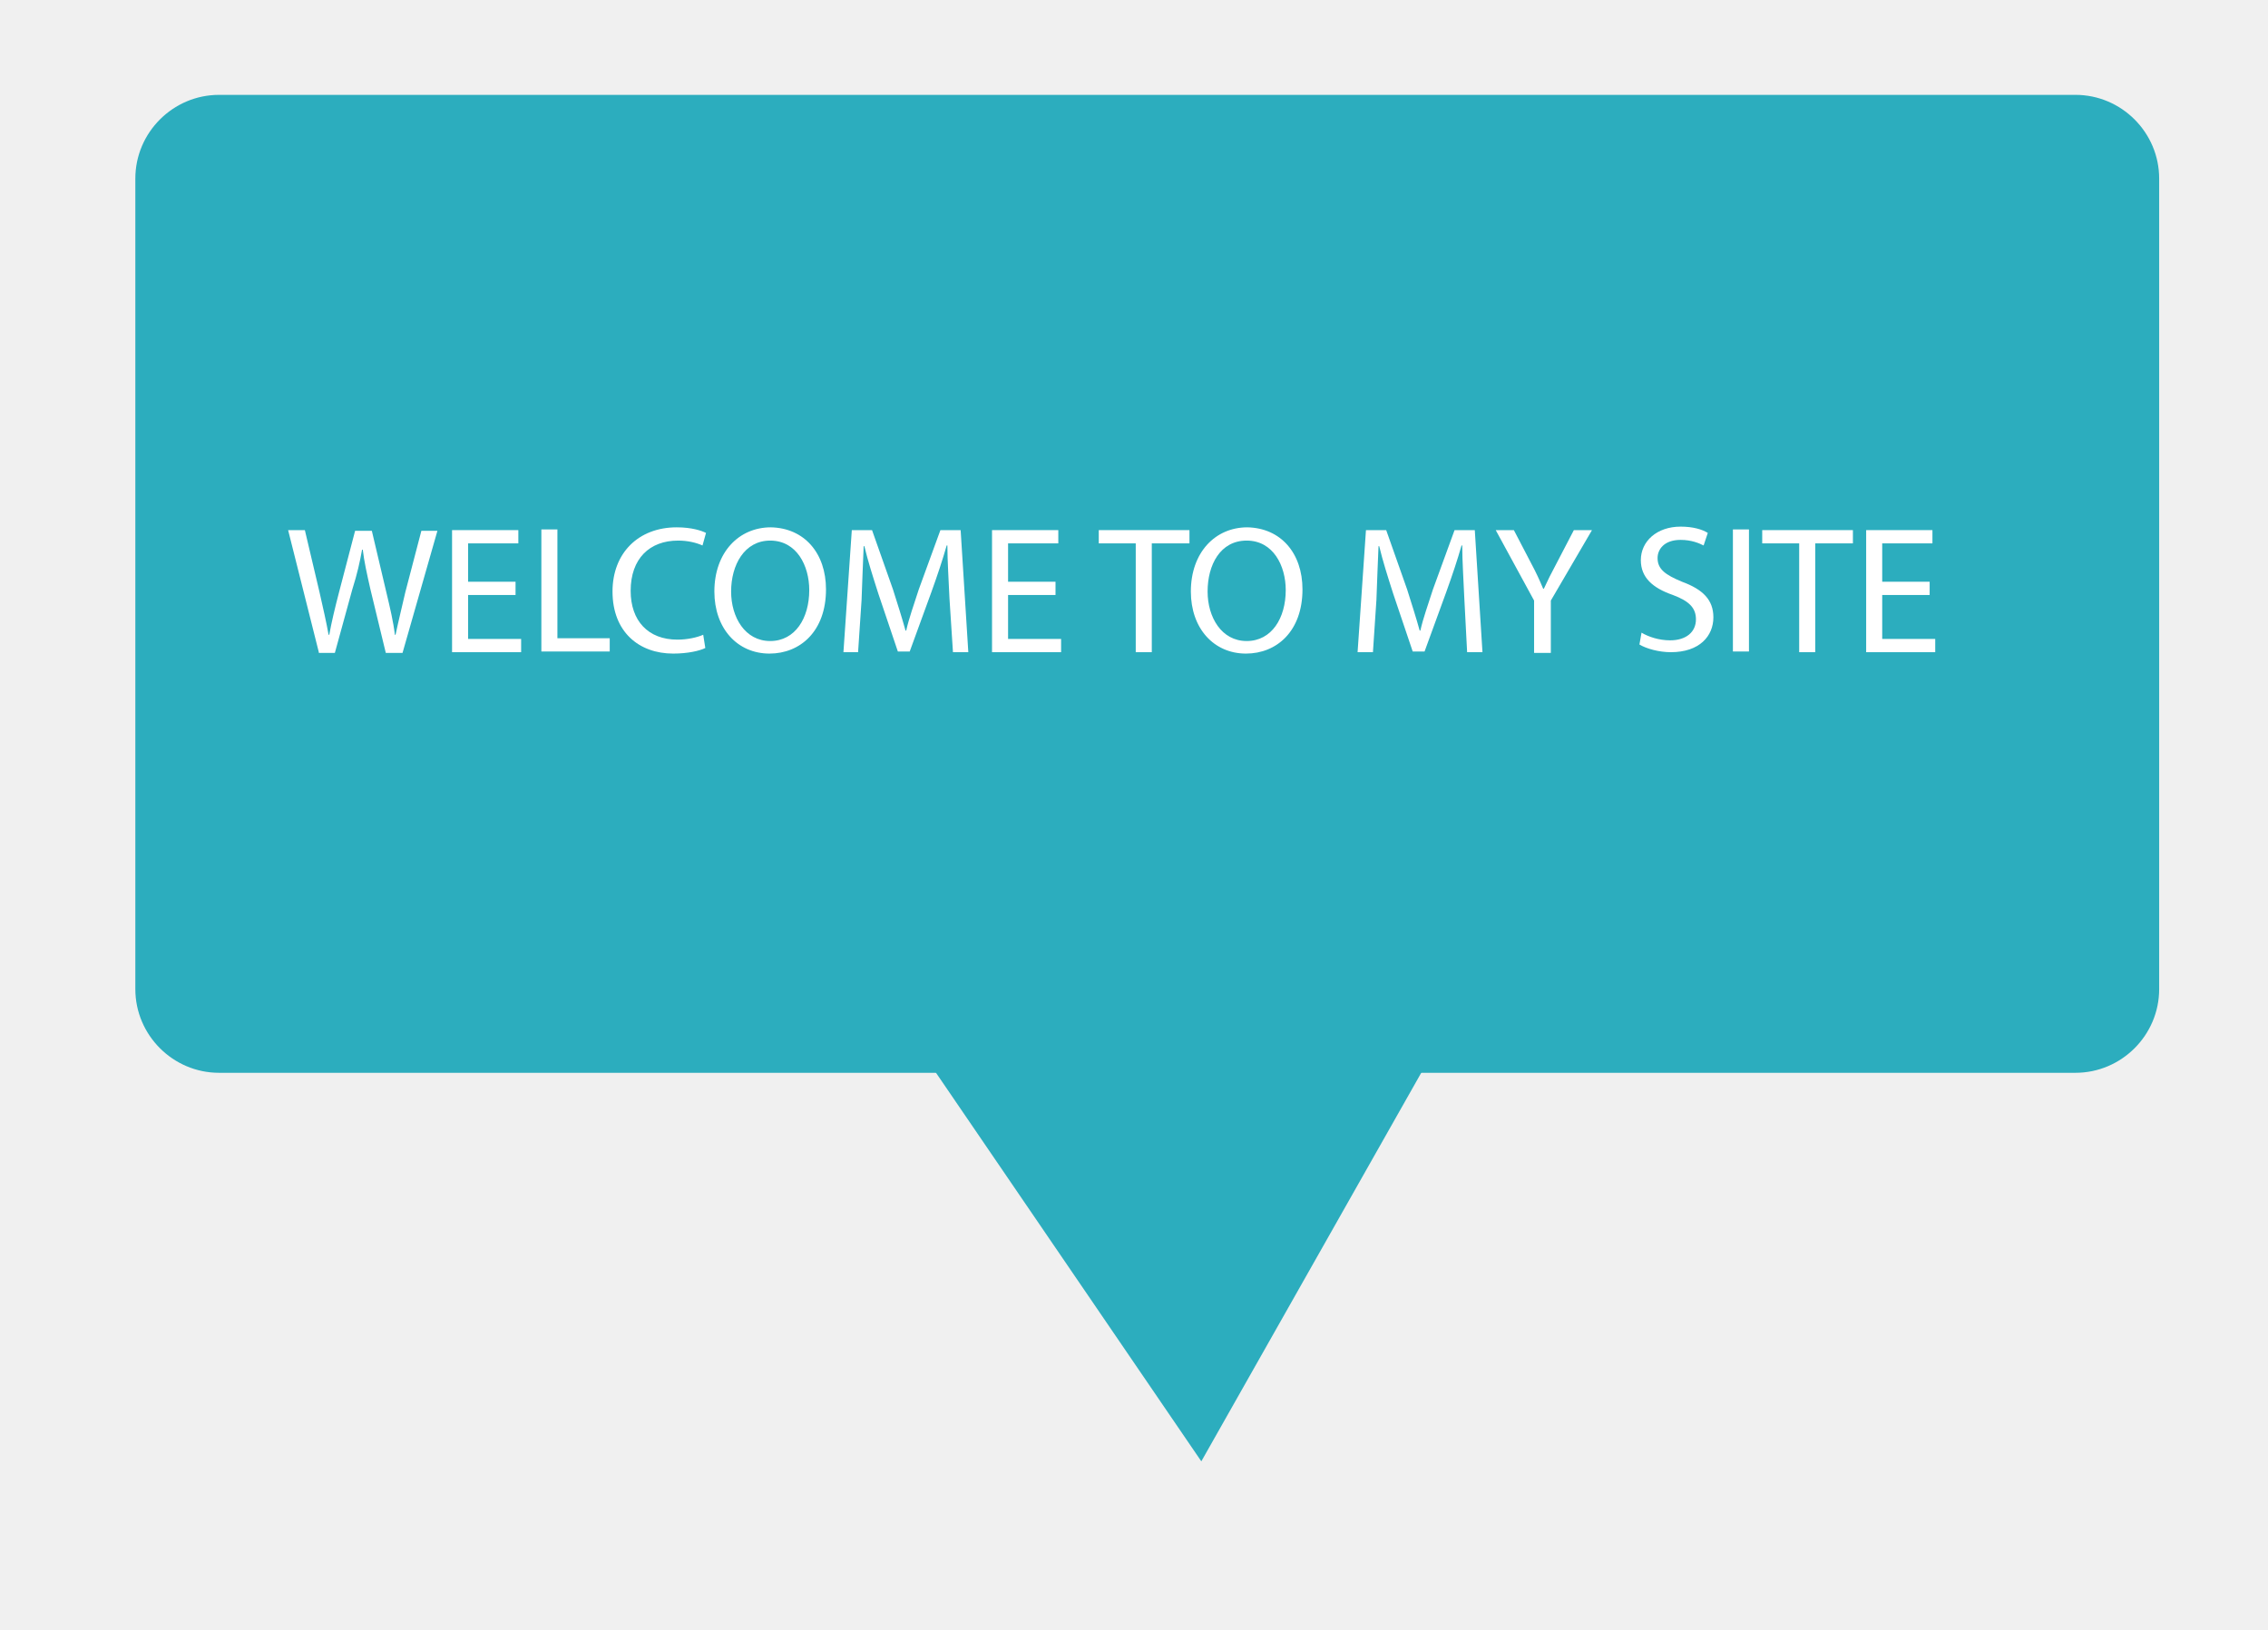
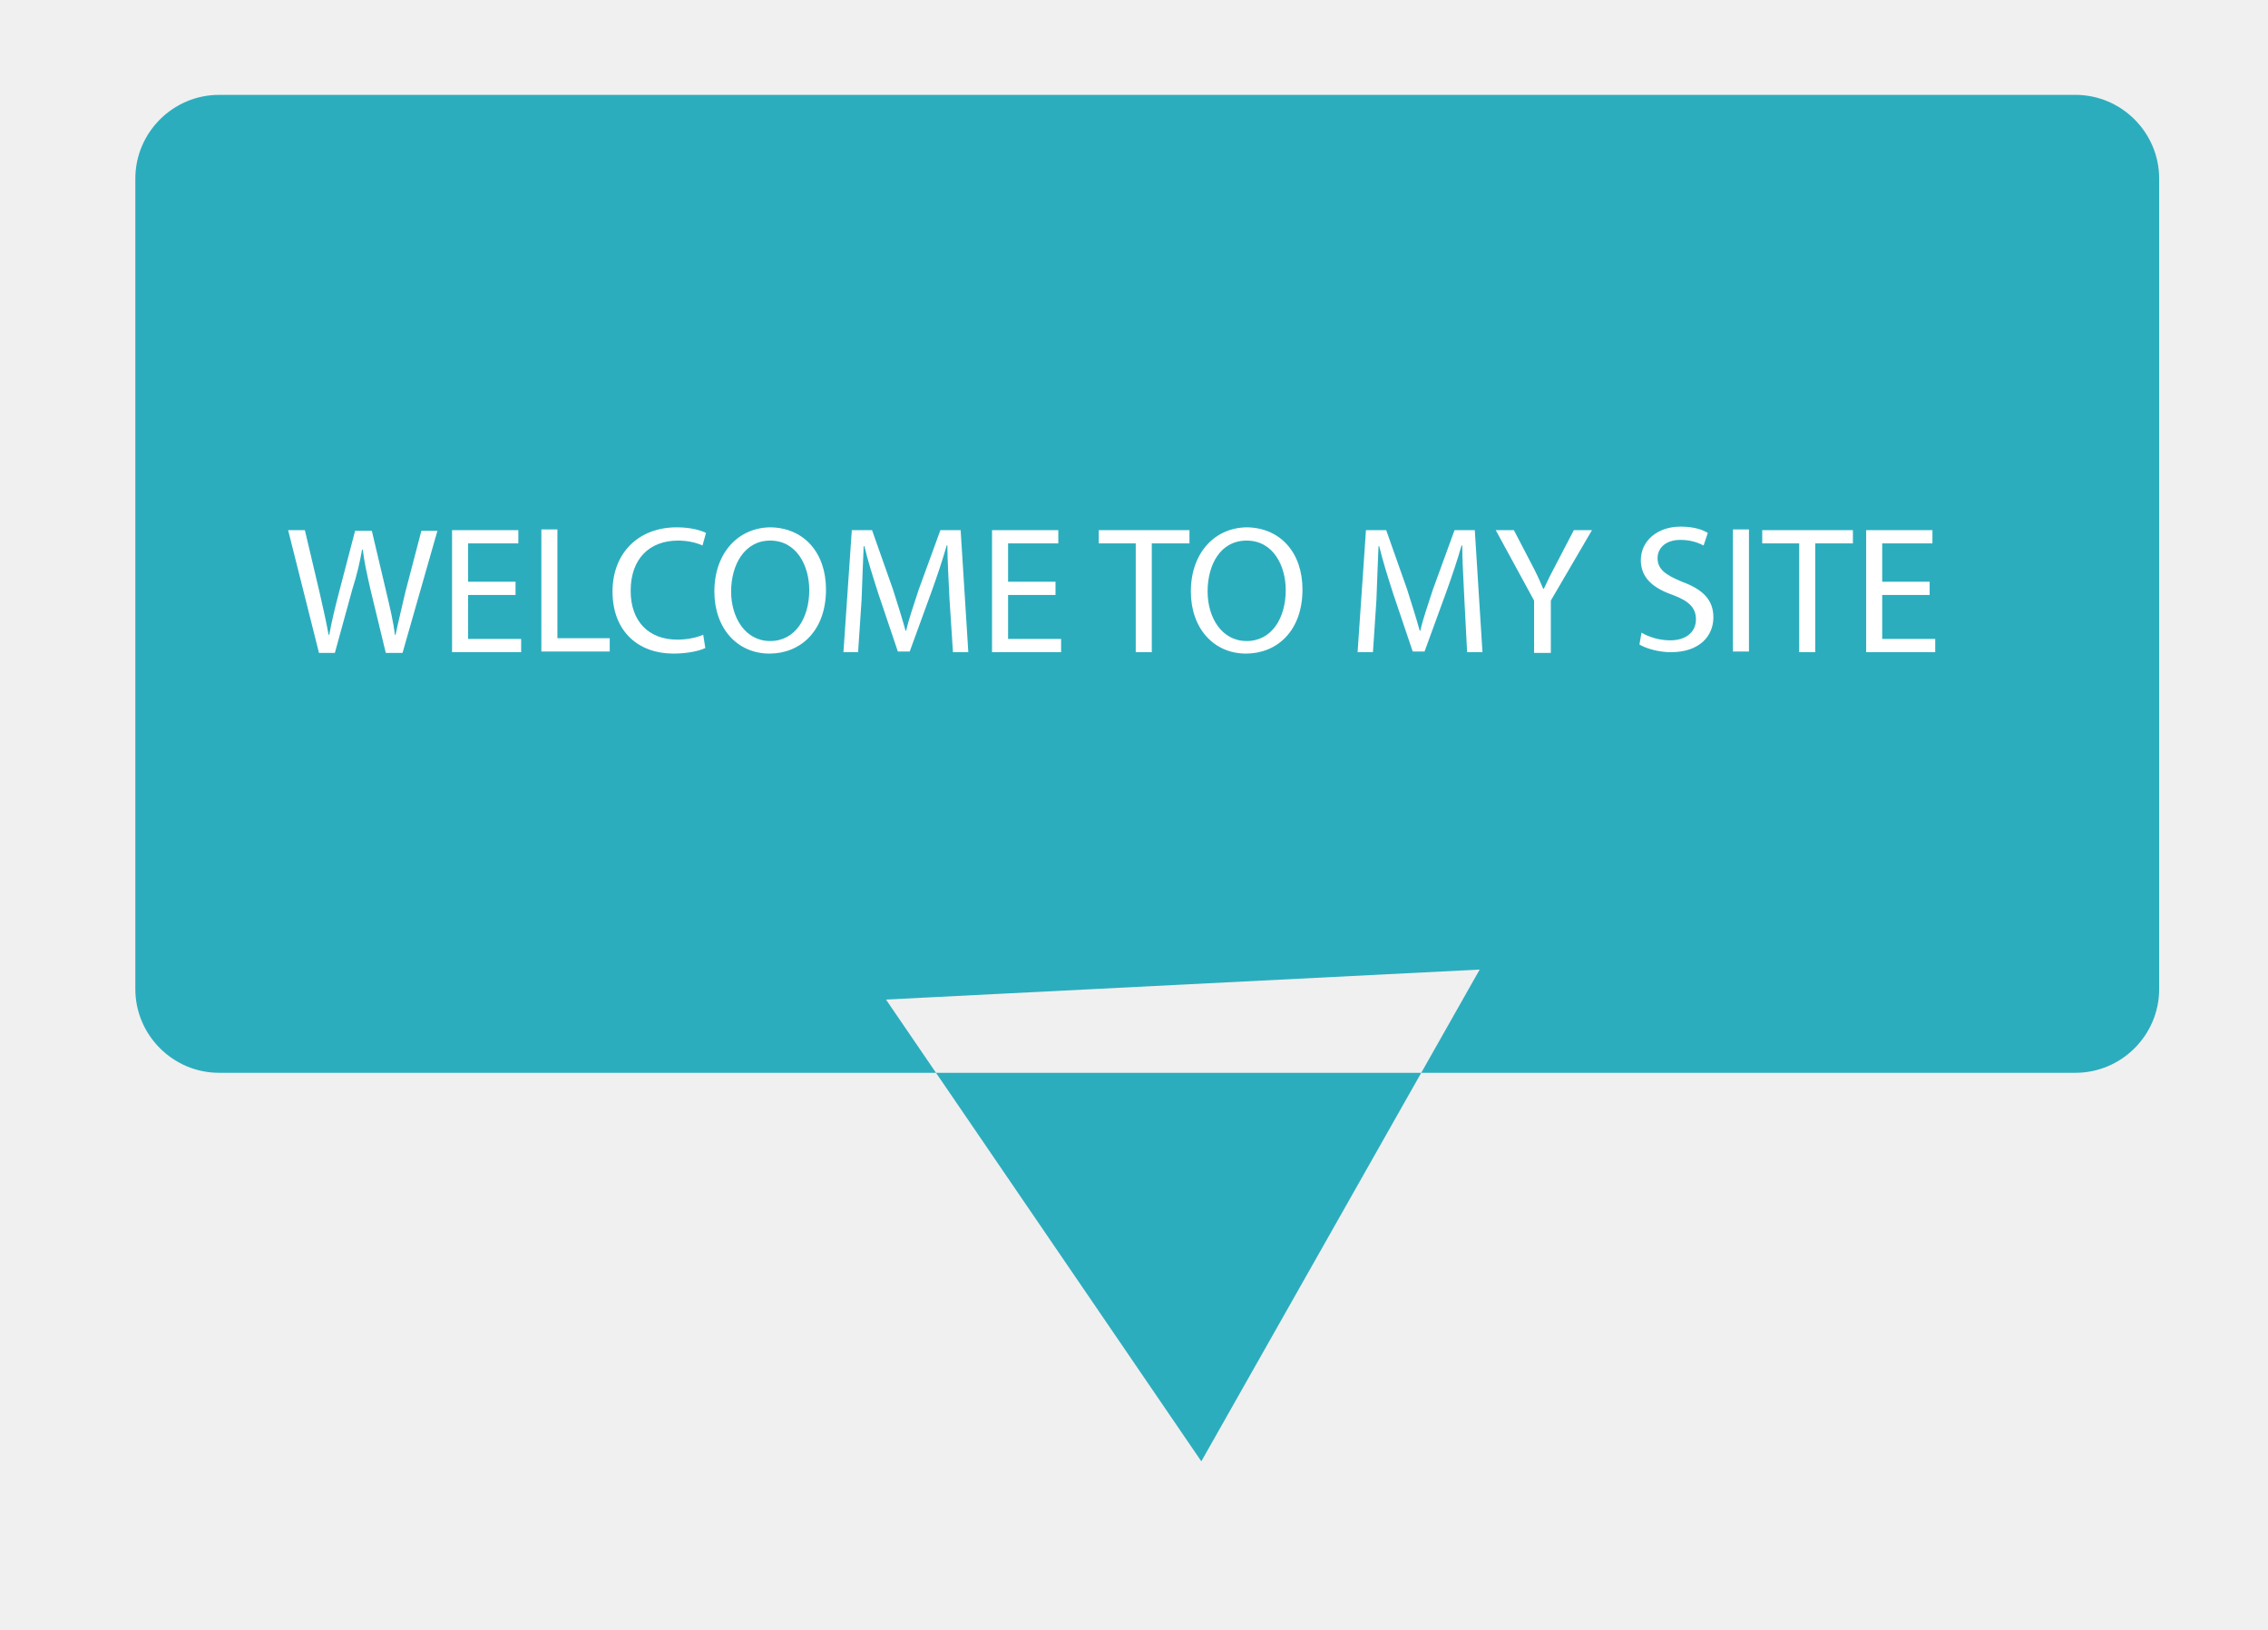
- <svg xmlns="http://www.w3.org/2000/svg" version="1.1" id="Layer_1" x="0px" y="0px" viewBox="96.1 192.8 325.1 233.6" style="enable-background:new 96.1 192.8 325.1 233.6;" xml:space="preserve">
-   <style type="text/css">
- 	.st0{fill:#2CADBE;}
- 	.st1{fill:#FFFFFF;}
- </style>
-   <path class="st0" d="M1504.4,143.6" />
-   <path class="st0" d="M393.6,346.6H127.5c-6.6,0-12-5.4-12-12V218.4c0-6.6,5.4-12,12-12h266.1c6.6,0,12,5.4,12,12v116.2  C405.6,341.2,400.2,346.6,393.6,346.6z" />
-   <polygon class="st0" points="223.1,336.1 268.3,402.3 308.2,331.8 " />
-   <g>
-     <path class="st1" d="M141.8,286.3l-4.4-17.5h2.4l2.1,8.9c0.5,2.2,1,4.4,1.3,6.1h0.1c0.3-1.7,0.8-3.8,1.4-6.1l2.3-8.8h2.4l2.1,8.9   c0.5,2.1,1,4.2,1.2,6h0.1c0.4-1.9,0.9-3.9,1.4-6.1l2.3-8.8h2.3l-5,17.5h-2.4l-2.2-9.1c-0.5-2.2-0.9-4-1.1-5.7H148   c-0.3,1.7-0.7,3.5-1.4,5.7l-2.5,9.1H141.8z" />
-     <path class="st1" d="M170,278.1h-6.8v6.3h7.6v1.9h-9.9v-17.5h9.5v1.9h-7.2v5.5h6.8V278.1z" />
-     <path class="st1" d="M173.7,268.7h2.3v15.6h7.5v1.9h-9.8V268.7z" />
-     <path class="st1" d="M197.2,285.7c-0.8,0.4-2.5,0.8-4.6,0.8c-4.9,0-8.7-3.1-8.7-8.9c0-5.5,3.7-9.2,9.2-9.2c2.2,0,3.6,0.5,4.2,0.8   l-0.5,1.8c-0.9-0.4-2.1-0.7-3.5-0.7c-4.1,0-6.8,2.6-6.8,7.2c0,4.3,2.5,7,6.7,7c1.4,0,2.8-0.3,3.7-0.7L197.2,285.7z" />
-     <path class="st1" d="M214.5,277.3c0,6-3.7,9.2-8.1,9.2c-4.6,0-7.9-3.6-7.9-8.9c0-5.6,3.5-9.2,8.1-9.2   C211.4,268.5,214.5,272.1,214.5,277.3z M200.9,277.6c0,3.7,2,7.1,5.6,7.1c3.6,0,5.6-3.3,5.6-7.3c0-3.5-1.8-7.1-5.6-7.1   C202.8,270.3,200.9,273.8,200.9,277.6z" />
-     <path class="st1" d="M232.2,278.6c-0.1-2.4-0.3-5.4-0.3-7.6h-0.1c-0.6,2.1-1.3,4.2-2.2,6.7l-3.1,8.5h-1.7l-2.8-8.3   c-0.8-2.5-1.5-4.7-2-6.8h-0.1c-0.1,2.2-0.2,5.1-0.3,7.7l-0.5,7.5H217l1.2-17.5h2.9l3,8.5c0.7,2.2,1.3,4.1,1.8,5.9h0.1   c0.4-1.8,1.1-3.7,1.8-5.9l3.1-8.5h2.9l1.1,17.5h-2.2L232.2,278.6z" />
-     <path class="st1" d="M247.4,278.1h-6.8v6.3h7.6v1.9h-9.9v-17.5h9.5v1.9h-7.2v5.5h6.8V278.1z" />
-     <path class="st1" d="M258.9,270.7h-5.3v-1.9h13v1.9h-5.4v15.6h-2.3V270.7z" />
-     <path class="st1" d="M282.8,277.3c0,6-3.7,9.2-8.1,9.2c-4.6,0-7.9-3.6-7.9-8.9c0-5.6,3.5-9.2,8.1-9.2   C279.7,268.5,282.8,272.1,282.8,277.3z M269.2,277.6c0,3.7,2,7.1,5.6,7.1c3.6,0,5.6-3.3,5.6-7.3c0-3.5-1.8-7.1-5.6-7.1   C271,270.3,269.2,273.8,269.2,277.6z" />
-     <path class="st1" d="M306,278.6c-0.1-2.4-0.3-5.4-0.3-7.6h-0.1c-0.6,2.1-1.3,4.2-2.2,6.7l-3.1,8.5h-1.7l-2.8-8.3   c-0.8-2.5-1.5-4.7-2-6.8h-0.1c-0.1,2.2-0.2,5.1-0.3,7.7l-0.5,7.5h-2.2l1.2-17.5h2.9l3,8.5c0.7,2.2,1.3,4.1,1.8,5.9h0.1   c0.4-1.8,1.1-3.7,1.8-5.9l3.1-8.5h2.9l1.1,17.5h-2.2L306,278.6z" />
-     <path class="st1" d="M316,286.3v-7.4l-5.5-10.1h2.6l2.5,4.8c0.7,1.3,1.2,2.4,1.7,3.6h0.1c0.5-1.1,1.1-2.3,1.8-3.6l2.5-4.8h2.6   l-5.9,10.1v7.5H316z" />
-     <path class="st1" d="M331.4,283.5c1,0.6,2.5,1.1,4.1,1.1c2.3,0,3.7-1.2,3.7-3c0-1.6-0.9-2.6-3.3-3.5c-2.9-1-4.6-2.5-4.6-5   c0-2.7,2.3-4.8,5.7-4.8c1.8,0,3.1,0.4,3.9,0.9l-0.6,1.8c-0.6-0.3-1.7-0.8-3.3-0.8c-2.4,0-3.3,1.4-3.3,2.6c0,1.6,1.1,2.4,3.5,3.4   c3,1.1,4.5,2.6,4.5,5.1c0,2.7-2,5-6.1,5c-1.7,0-3.5-0.5-4.5-1.1L331.4,283.5z" />
-     <path class="st1" d="M346.8,268.7v17.5h-2.3v-17.5H346.8z" />
-     <path class="st1" d="M354,270.7h-5.3v-1.9h13v1.9h-5.4v15.6H354V270.7z" />
-     <path class="st1" d="M372.7,278.1h-6.8v6.3h7.6v1.9h-9.9v-17.5h9.5v1.9h-7.2v5.5h6.8V278.1z" />
-   </g>
+ <svg xmlns="http://www.w3.org/2000/svg" viewBox="96.1 192.8 325.1 233.6" enable-background="new 96.1 192.8 325.1 233.6">
+   <style type="text/css">.st0{fill:#2CADBE;} .st1{fill:#FFFFFF;}</style>
+   <path class="st0" d="M1504.4 143.6" />
+   <path class="st0" d="M393.6 346.6h-266.1c-6.6 0-12-5.4-12-12v-116.2c0-6.6 5.4-12 12-12h266.1c6.6 0 12 5.4 12 12v116.2c0 6.6-5.4 12-12 12zM223.1 336.1l45.2 66.2 39.9-70.5z" />
+   <path class="st1" d="M141.8 286.3l-4.4-17.5h2.4l2.1 8.9c.5 2.2 1 4.4 1.3 6.1h.1c.3-1.7.8-3.8 1.4-6.1l2.3-8.8h2.4l2.1 8.9c.5 2.1 1 4.2 1.2 6h.1c.4-1.9.9-3.9 1.4-6.1l2.3-8.8h2.3l-5 17.5h-2.4l-2.2-9.1c-.5-2.2-.9-4-1.1-5.7h-.1c-.3 1.7-.7 3.5-1.4 5.7l-2.5 9.1h-2.3zM170 278.1h-6.8v6.3h7.6v1.9h-9.9v-17.5h9.5v1.9h-7.2v5.5h6.8v1.9zM173.7 268.7h2.3v15.6h7.5v1.9h-9.8v-17.5zM197.2 285.7c-.8.4-2.5.8-4.6.8-4.9 0-8.7-3.1-8.7-8.9 0-5.5 3.7-9.2 9.2-9.2 2.2 0 3.6.5 4.2.8l-.5 1.8c-.9-.4-2.1-.7-3.5-.7-4.1 0-6.8 2.6-6.8 7.2 0 4.3 2.5 7 6.7 7 1.4 0 2.8-.3 3.7-.7l.3 1.9zM214.5 277.3c0 6-3.7 9.2-8.1 9.2-4.6 0-7.9-3.6-7.9-8.9 0-5.6 3.5-9.2 8.1-9.2 4.8.1 7.9 3.7 7.9 8.9zm-13.6.3c0 3.7 2 7.1 5.6 7.1 3.6 0 5.6-3.3 5.6-7.3 0-3.5-1.8-7.1-5.6-7.1-3.7 0-5.6 3.5-5.6 7.3zM232.2 278.6c-.1-2.4-.3-5.4-.3-7.6h-.1c-.6 2.1-1.3 4.2-2.2 6.7l-3.1 8.5h-1.7l-2.8-8.3c-.8-2.5-1.5-4.7-2-6.8h-.1c-.1 2.2-.2 5.1-.3 7.7l-.5 7.5h-2.1l1.2-17.5h2.9l3 8.5c.7 2.2 1.3 4.1 1.8 5.9h.1c.4-1.8 1.1-3.7 1.8-5.9l3.1-8.5h2.9l1.1 17.5h-2.2l-.5-7.7zM247.4 278.1h-6.8v6.3h7.6v1.9h-9.9v-17.5h9.5v1.9h-7.2v5.5h6.8v1.9zM258.9 270.7h-5.3v-1.9h13v1.9h-5.4v15.6h-2.3v-15.6zM282.8 277.3c0 6-3.7 9.2-8.1 9.2-4.6 0-7.9-3.6-7.9-8.9 0-5.6 3.5-9.2 8.1-9.2 4.8.1 7.9 3.7 7.9 8.9zm-13.6.3c0 3.7 2 7.1 5.6 7.1 3.6 0 5.6-3.3 5.6-7.3 0-3.5-1.8-7.1-5.6-7.1s-5.6 3.5-5.6 7.3zM306 278.6c-.1-2.4-.3-5.4-.3-7.6h-.1c-.6 2.1-1.3 4.2-2.2 6.7l-3.1 8.5h-1.7l-2.8-8.3c-.8-2.5-1.5-4.7-2-6.8h-.1c-.1 2.2-.2 5.1-.3 7.7l-.5 7.5h-2.2l1.2-17.5h2.9l3 8.5c.7 2.2 1.3 4.1 1.8 5.9h.1c.4-1.8 1.1-3.7 1.8-5.9l3.1-8.5h2.9l1.1 17.5h-2.2l-.4-7.7zM316 286.3v-7.4l-5.5-10.1h2.6l2.5 4.8c.7 1.3 1.2 2.4 1.7 3.6h.1c.5-1.1 1.1-2.3 1.8-3.6l2.5-4.8h2.6l-5.9 10.1v7.5h-2.4zM331.4 283.5c1 .6 2.5 1.1 4.1 1.1 2.3 0 3.7-1.2 3.7-3 0-1.6-.9-2.6-3.3-3.5-2.9-1-4.6-2.5-4.6-5 0-2.7 2.3-4.8 5.7-4.8 1.8 0 3.1.4 3.9.9l-.6 1.8c-.6-.3-1.7-.8-3.3-.8-2.4 0-3.3 1.4-3.3 2.6 0 1.6 1.1 2.4 3.5 3.4 3 1.1 4.5 2.6 4.5 5.1 0 2.7-2 5-6.1 5-1.7 0-3.5-.5-4.5-1.1l.3-1.7zM346.8 268.7v17.5h-2.3v-17.5h2.3zM354 270.7h-5.3v-1.9h13v1.9h-5.4v15.6h-2.3v-15.6zM372.7 278.1h-6.8v6.3h7.6v1.9h-9.9v-17.5h9.5v1.9h-7.2v5.5h6.8v1.9z" />
</svg>
